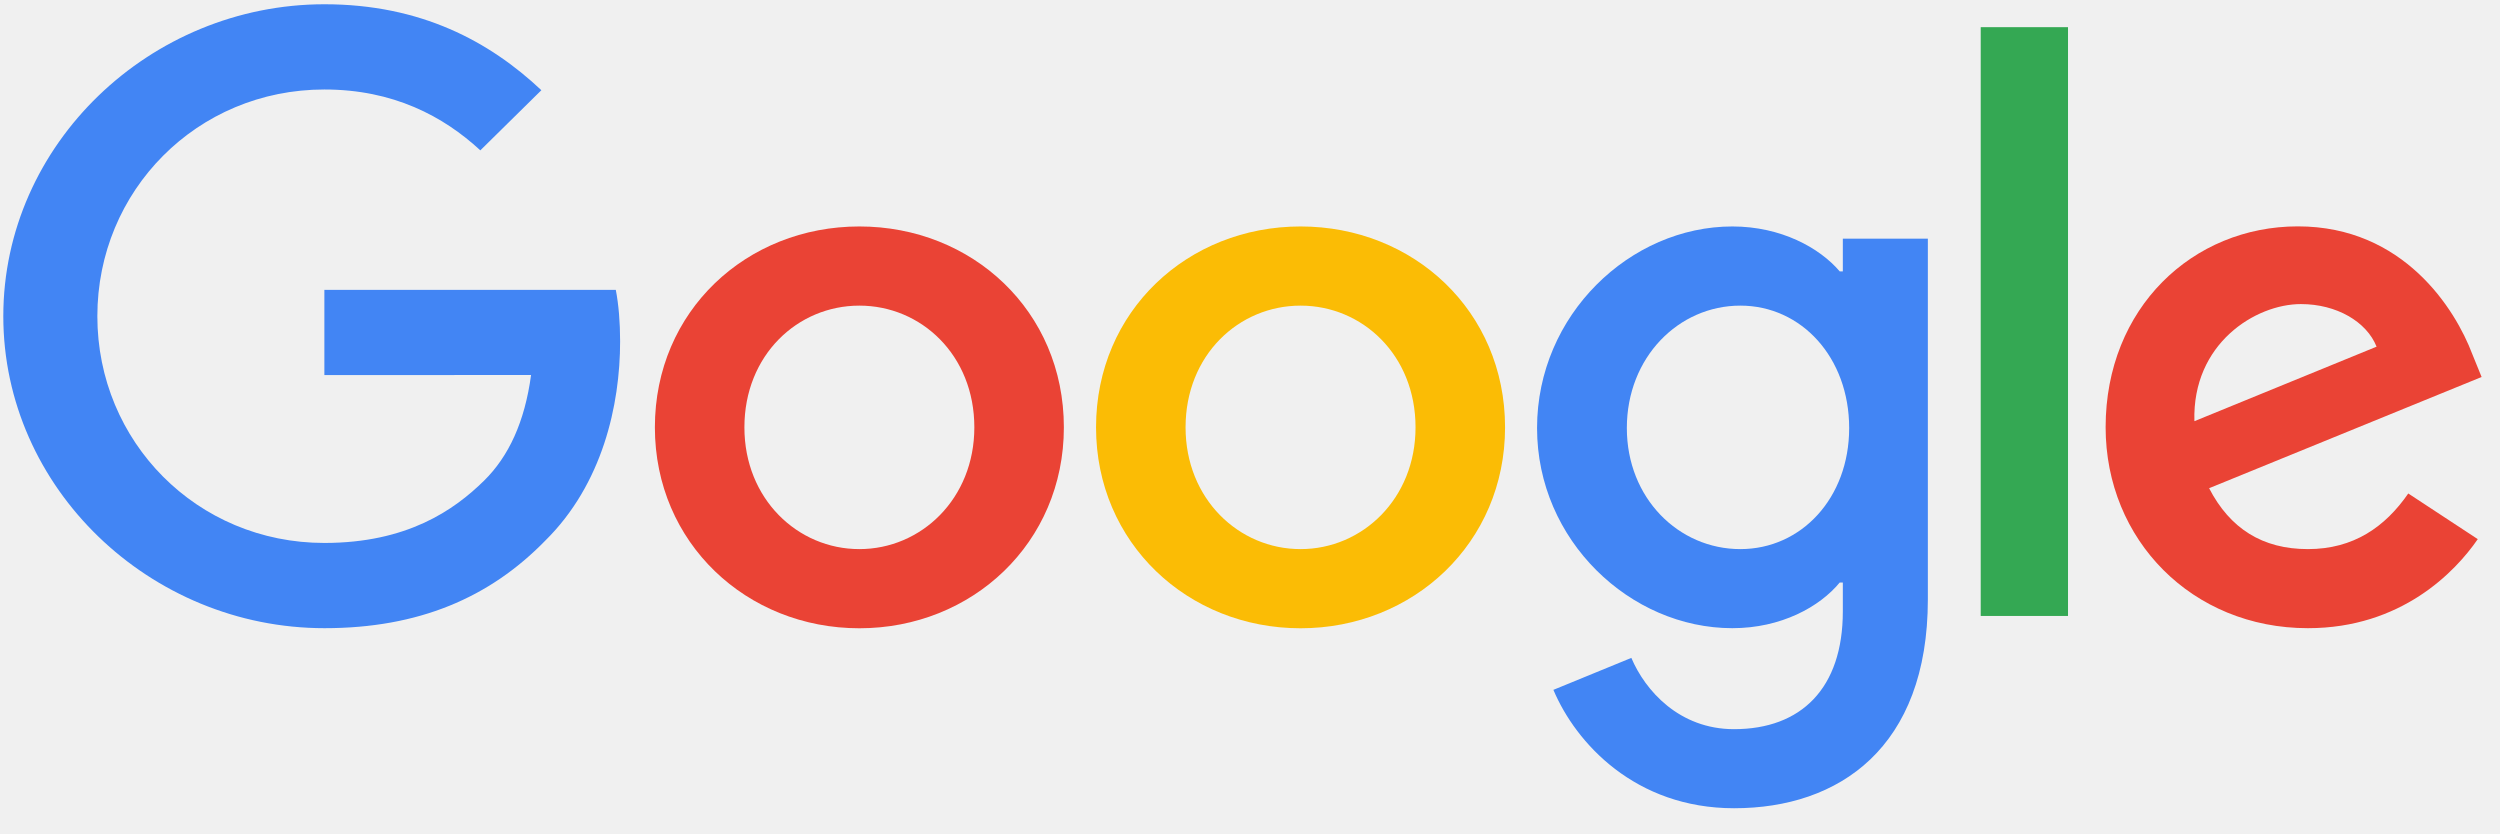
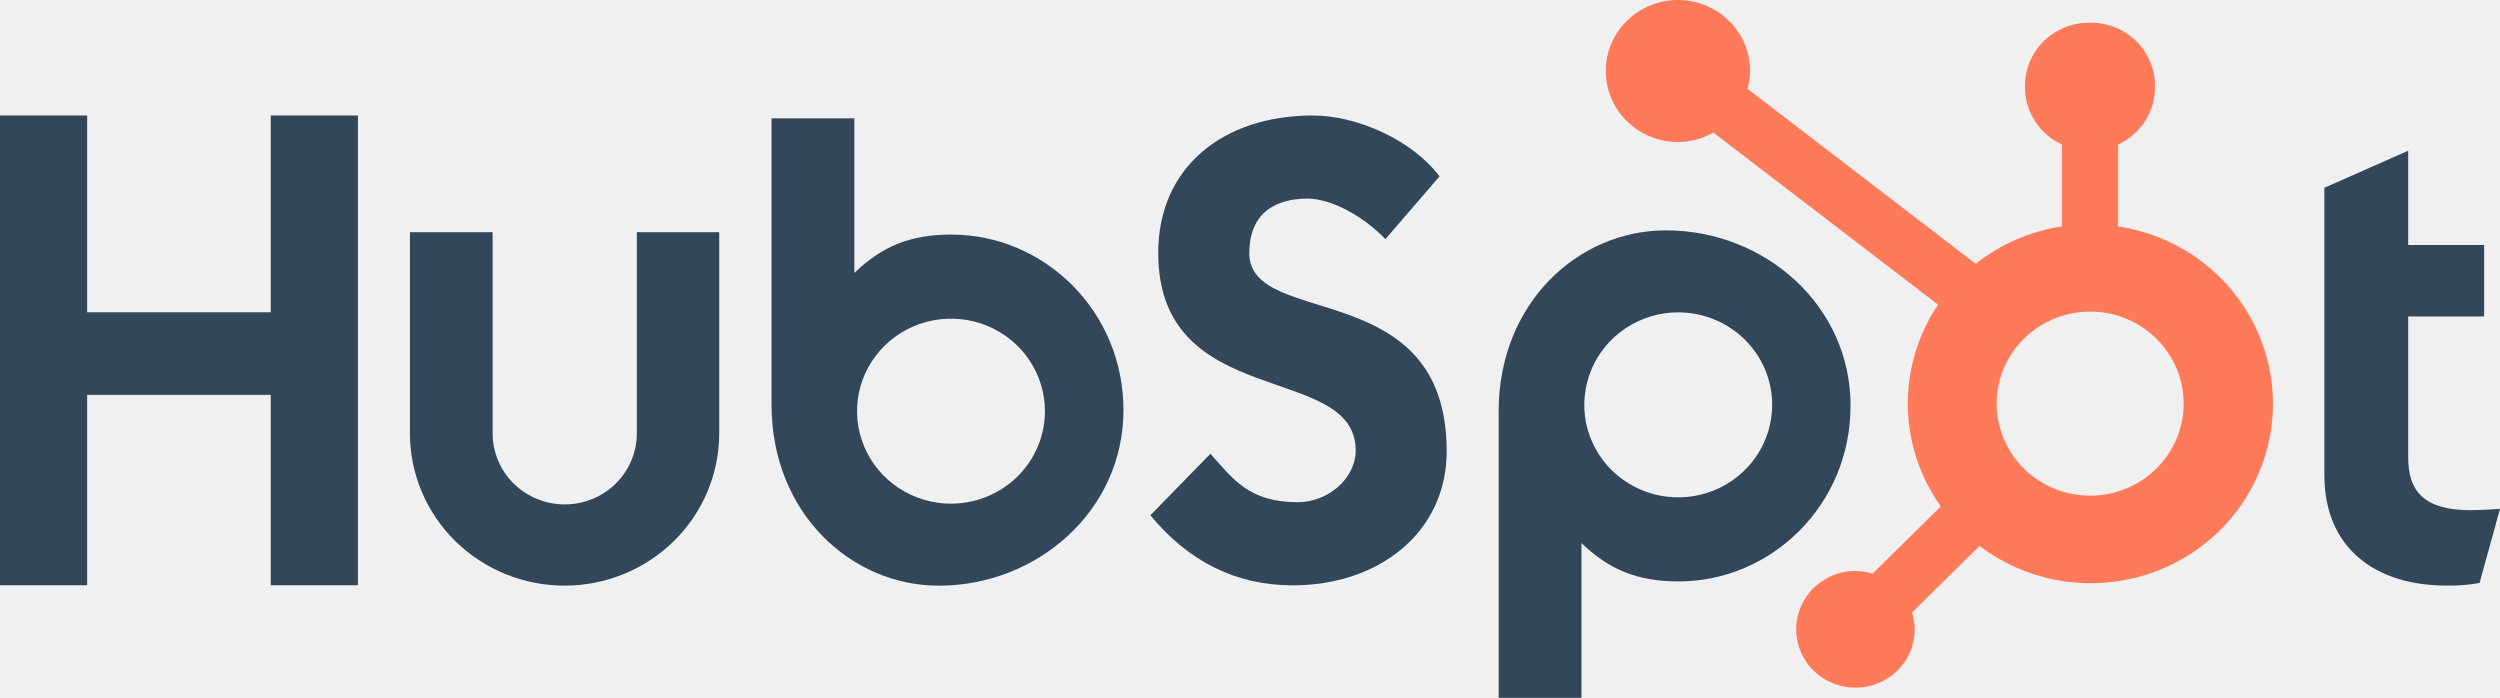
- <svg xmlns="http://www.w3.org/2000/svg" width="84" height="28" viewBox="0 0 84 28" fill="none">
-   <g clip-path="url(#clip0_1102_330)">
-     <path d="M35.746 14.359C35.746 18.246 32.661 21.11 28.875 21.11C25.089 21.11 22.004 18.246 22.004 14.359C22.004 10.445 25.089 7.609 28.875 7.609C32.661 7.609 35.746 10.445 35.746 14.359ZM32.738 14.359C32.738 11.93 30.95 10.269 28.875 10.269C26.8 10.269 25.012 11.93 25.012 14.359C25.012 16.763 26.8 18.45 28.875 18.45C30.95 18.45 32.738 16.76 32.738 14.359Z" fill="#EA4335" />
-     <path d="M50.57 14.359C50.57 18.246 47.485 21.11 43.699 21.11C39.912 21.11 36.827 18.246 36.827 14.359C36.827 10.448 39.912 7.609 43.699 7.609C47.485 7.609 50.57 10.445 50.57 14.359ZM47.562 14.359C47.562 11.93 45.774 10.269 43.699 10.269C41.623 10.269 39.835 11.93 39.835 14.359C39.835 16.763 41.623 18.45 43.699 18.45C45.774 18.45 47.562 16.76 47.562 14.359Z" fill="#FBBC05" />
-     <path d="M64.776 8.016V20.136C64.776 25.121 61.792 27.157 58.266 27.157C54.946 27.157 52.948 24.969 52.194 23.179L54.813 22.105C55.279 23.203 56.422 24.5 58.263 24.5C60.52 24.5 61.919 23.127 61.919 20.543V19.573H61.814C61.141 20.391 59.844 21.107 58.207 21.107C54.782 21.107 51.645 18.166 51.645 14.383C51.645 10.573 54.782 7.609 58.207 7.609C59.841 7.609 61.138 8.324 61.814 9.118H61.919V8.02H64.776V8.016ZM62.132 14.383C62.132 12.007 60.523 10.269 58.476 10.269C56.4 10.269 54.662 12.007 54.662 14.383C54.662 16.736 56.4 18.45 58.476 18.45C60.523 18.45 62.132 16.736 62.132 14.383Z" fill="#4285F4" />
-     <path d="M69.485 0.913V20.696H66.552V0.913H69.485Z" fill="#34A853" />
-     <path d="M80.918 16.581L83.253 18.115C82.499 19.213 80.683 21.107 77.546 21.107C73.654 21.107 70.749 18.142 70.749 14.356C70.749 10.342 73.679 7.606 77.209 7.606C80.764 7.606 82.502 10.393 83.07 11.9L83.382 12.667L74.226 16.404C74.927 17.759 76.017 18.45 77.546 18.45C79.077 18.45 80.14 17.707 80.918 16.581ZM73.732 14.152L79.853 11.648C79.516 10.804 78.503 10.217 77.311 10.217C75.782 10.217 73.654 11.547 73.732 14.152Z" fill="#EA4335" />
-     <path d="M10.899 12.603V9.739H20.691C20.787 10.238 20.836 10.829 20.836 11.468C20.836 13.617 20.24 16.273 18.32 18.166C16.451 20.084 14.064 21.107 10.902 21.107C5.04 21.107 0.111 16.401 0.111 10.625C0.111 4.848 5.04 0.143 10.902 0.143C14.144 0.143 16.454 1.397 18.19 3.031L16.139 5.052C14.895 3.902 13.209 3.007 10.899 3.007C6.618 3.007 3.271 6.407 3.271 10.625C3.271 14.843 6.618 18.243 10.899 18.243C13.675 18.243 15.256 17.144 16.269 16.146C17.09 15.336 17.631 14.18 17.844 12.6L10.899 12.603Z" fill="#4285F4" />
+ <svg xmlns="http://www.w3.org/2000/svg" width="86" height="24" viewBox="0 0 86 24" fill="none">
+   <g clip-path="url(#clip0_1102_320)">
+     <path d="M9.313 3.973V10.742H2.998V3.973H0V20.133H2.998V13.583H9.313V20.133H12.312V3.973H9.313Z" fill="#33475B" />
+     <path d="M21.907 14.909C21.907 15.557 21.645 16.178 21.18 16.636C20.715 17.094 20.084 17.351 19.427 17.351C18.769 17.351 18.138 17.094 17.673 16.636C17.207 16.178 16.946 15.557 16.946 14.909V7.987H14.102V14.909C14.102 16.298 14.663 17.63 15.66 18.612C16.658 19.594 18.011 20.146 19.421 20.146C20.832 20.146 22.185 19.594 23.183 18.612C24.18 17.63 24.741 16.298 24.741 14.909V7.987H21.907V14.909Z" fill="#33475B" />
+     <path d="M42.978 8.7C42.978 7.282 43.931 6.832 44.976 6.832C45.818 6.832 46.93 7.462 47.657 8.227L49.52 6.067C48.59 4.829 46.703 3.973 45.16 3.973C42.075 3.973 39.843 5.752 39.843 8.7C39.843 14.171 46.636 12.436 46.636 15.498C46.636 16.442 45.705 17.276 44.638 17.276C42.956 17.276 42.411 16.466 41.638 15.61L39.572 17.726C40.894 19.324 42.524 20.136 44.478 20.136C47.409 20.136 49.766 18.335 49.766 15.521C49.766 9.447 42.974 11.334 42.974 8.7" fill="#33475B" />
+     <path d="M84.999 17.551C83.319 17.551 82.842 16.835 82.842 15.739V10.887H85.454V8.428H82.842V5.185L79.958 6.459V16.342C79.958 18.87 81.73 20.144 84.159 20.144C84.54 20.151 84.921 20.121 85.296 20.055L86 17.505C85.683 17.527 85.318 17.548 84.999 17.548" fill="#33475B" />
+     <path d="M32.732 8.068C31.323 8.068 30.34 8.47 29.39 9.389V4.07H26.541V13.928C26.541 17.619 29.252 20.147 32.297 20.147C35.676 20.147 38.647 17.574 38.647 14.109C38.647 10.688 35.912 8.07 32.732 8.07V8.068ZM32.714 17.326C32.075 17.326 31.45 17.139 30.919 16.789C30.387 16.44 29.973 15.943 29.728 15.361C29.484 14.78 29.42 14.14 29.544 13.523C29.669 12.906 29.977 12.339 30.429 11.894C30.881 11.449 31.457 11.146 32.084 11.023C32.711 10.901 33.36 10.964 33.951 11.204C34.541 11.445 35.046 11.853 35.401 12.376C35.756 12.899 35.946 13.515 35.946 14.144C35.946 14.988 35.605 15.797 34.999 16.394C34.393 16.99 33.571 17.326 32.714 17.326Z" fill="#33475B" />
+     <path d="M63.66 13.962C63.66 10.491 60.694 7.924 57.309 7.924C54.264 7.924 51.554 10.452 51.554 14.143V24.007H54.402V18.681C55.351 19.598 56.335 20.001 57.743 20.001C60.923 20.001 63.658 17.385 63.658 13.962H63.66ZM60.963 13.927C60.963 14.556 60.773 15.171 60.418 15.695C60.063 16.218 59.558 16.626 58.968 16.867C58.377 17.107 57.727 17.17 57.1 17.048C56.473 16.925 55.898 16.622 55.446 16.177C54.994 15.732 54.686 15.165 54.561 14.548C54.437 13.931 54.501 13.291 54.745 12.71C54.99 12.128 55.404 11.631 55.935 11.282C56.467 10.932 57.092 10.745 57.731 10.745C58.588 10.745 59.41 11.081 60.016 11.677C60.622 12.274 60.963 13.083 60.963 13.927Z" fill="#33475B" />
+     <path d="M72.862 7.788V4.971C73.24 4.797 73.56 4.521 73.785 4.174C74.01 3.828 74.13 3.426 74.132 3.015V2.95C74.132 2.375 73.9 1.823 73.487 1.416C73.074 1.009 72.513 0.781 71.929 0.781H71.863C71.278 0.781 70.718 1.009 70.305 1.416C69.891 1.823 69.659 2.375 69.659 2.95V3.015C69.661 3.426 69.781 3.828 70.007 4.174C70.231 4.521 70.552 4.797 70.93 4.971V7.788C69.843 7.952 68.819 8.395 67.963 9.074L60.115 3.056C60.171 2.857 60.2 2.653 60.203 2.447C60.204 1.964 60.059 1.491 59.787 1.088C59.515 0.686 59.128 0.372 58.675 0.186C58.221 0 57.722 -0.049 57.24 0.045C56.758 0.138 56.316 0.37 55.968 0.712C55.62 1.053 55.383 1.488 55.286 1.962C55.19 2.436 55.239 2.928 55.426 3.375C55.613 3.822 55.931 4.204 56.339 4.473C56.747 4.742 57.227 4.886 57.718 4.887C58.147 4.885 58.569 4.772 58.94 4.56L66.668 10.479C65.974 11.512 65.612 12.726 65.629 13.965C65.646 15.203 66.041 16.407 66.764 17.421L64.413 19.735C64.223 19.675 64.025 19.644 63.826 19.641C63.423 19.641 63.029 19.759 62.694 19.98C62.358 20.201 62.097 20.514 61.943 20.881C61.789 21.248 61.749 21.651 61.828 22.04C61.906 22.43 62.1 22.787 62.386 23.068C62.671 23.349 63.034 23.54 63.429 23.617C63.825 23.695 64.234 23.655 64.607 23.503C64.979 23.352 65.298 23.094 65.522 22.765C65.746 22.435 65.866 22.047 65.866 21.65C65.864 21.453 65.832 21.259 65.771 21.071L68.096 18.782C68.854 19.357 69.736 19.753 70.674 19.94C71.612 20.127 72.58 20.1 73.506 19.862C74.432 19.624 75.29 19.18 76.014 18.565C76.739 17.95 77.311 17.179 77.686 16.313C78.062 15.447 78.231 14.507 78.181 13.566C78.13 12.626 77.862 11.709 77.397 10.886C76.931 10.063 76.28 9.356 75.494 8.819C74.708 8.282 73.807 7.929 72.862 7.788ZM71.898 17.052C71.262 17.052 70.64 16.866 70.112 16.517C69.583 16.169 69.171 15.674 68.928 15.095C68.685 14.517 68.621 13.88 68.746 13.266C68.87 12.652 69.177 12.088 69.626 11.645C70.076 11.202 70.65 10.901 71.273 10.779C71.897 10.657 72.544 10.719 73.132 10.959C73.719 11.198 74.222 11.604 74.575 12.125C74.929 12.645 75.118 13.257 75.118 13.884C75.118 14.724 74.779 15.529 74.176 16.123C73.572 16.717 72.754 17.051 71.901 17.051" fill="#FF7A59" />
  </g>
  <defs>
-     <clipPath id="clip0_1102_330">
-       <rect width="84" height="28" fill="white" />
+     <clipPath id="clip0_1102_320">
+       <rect width="86" height="24" fill="white" />
    </clipPath>
  </defs>
</svg>
